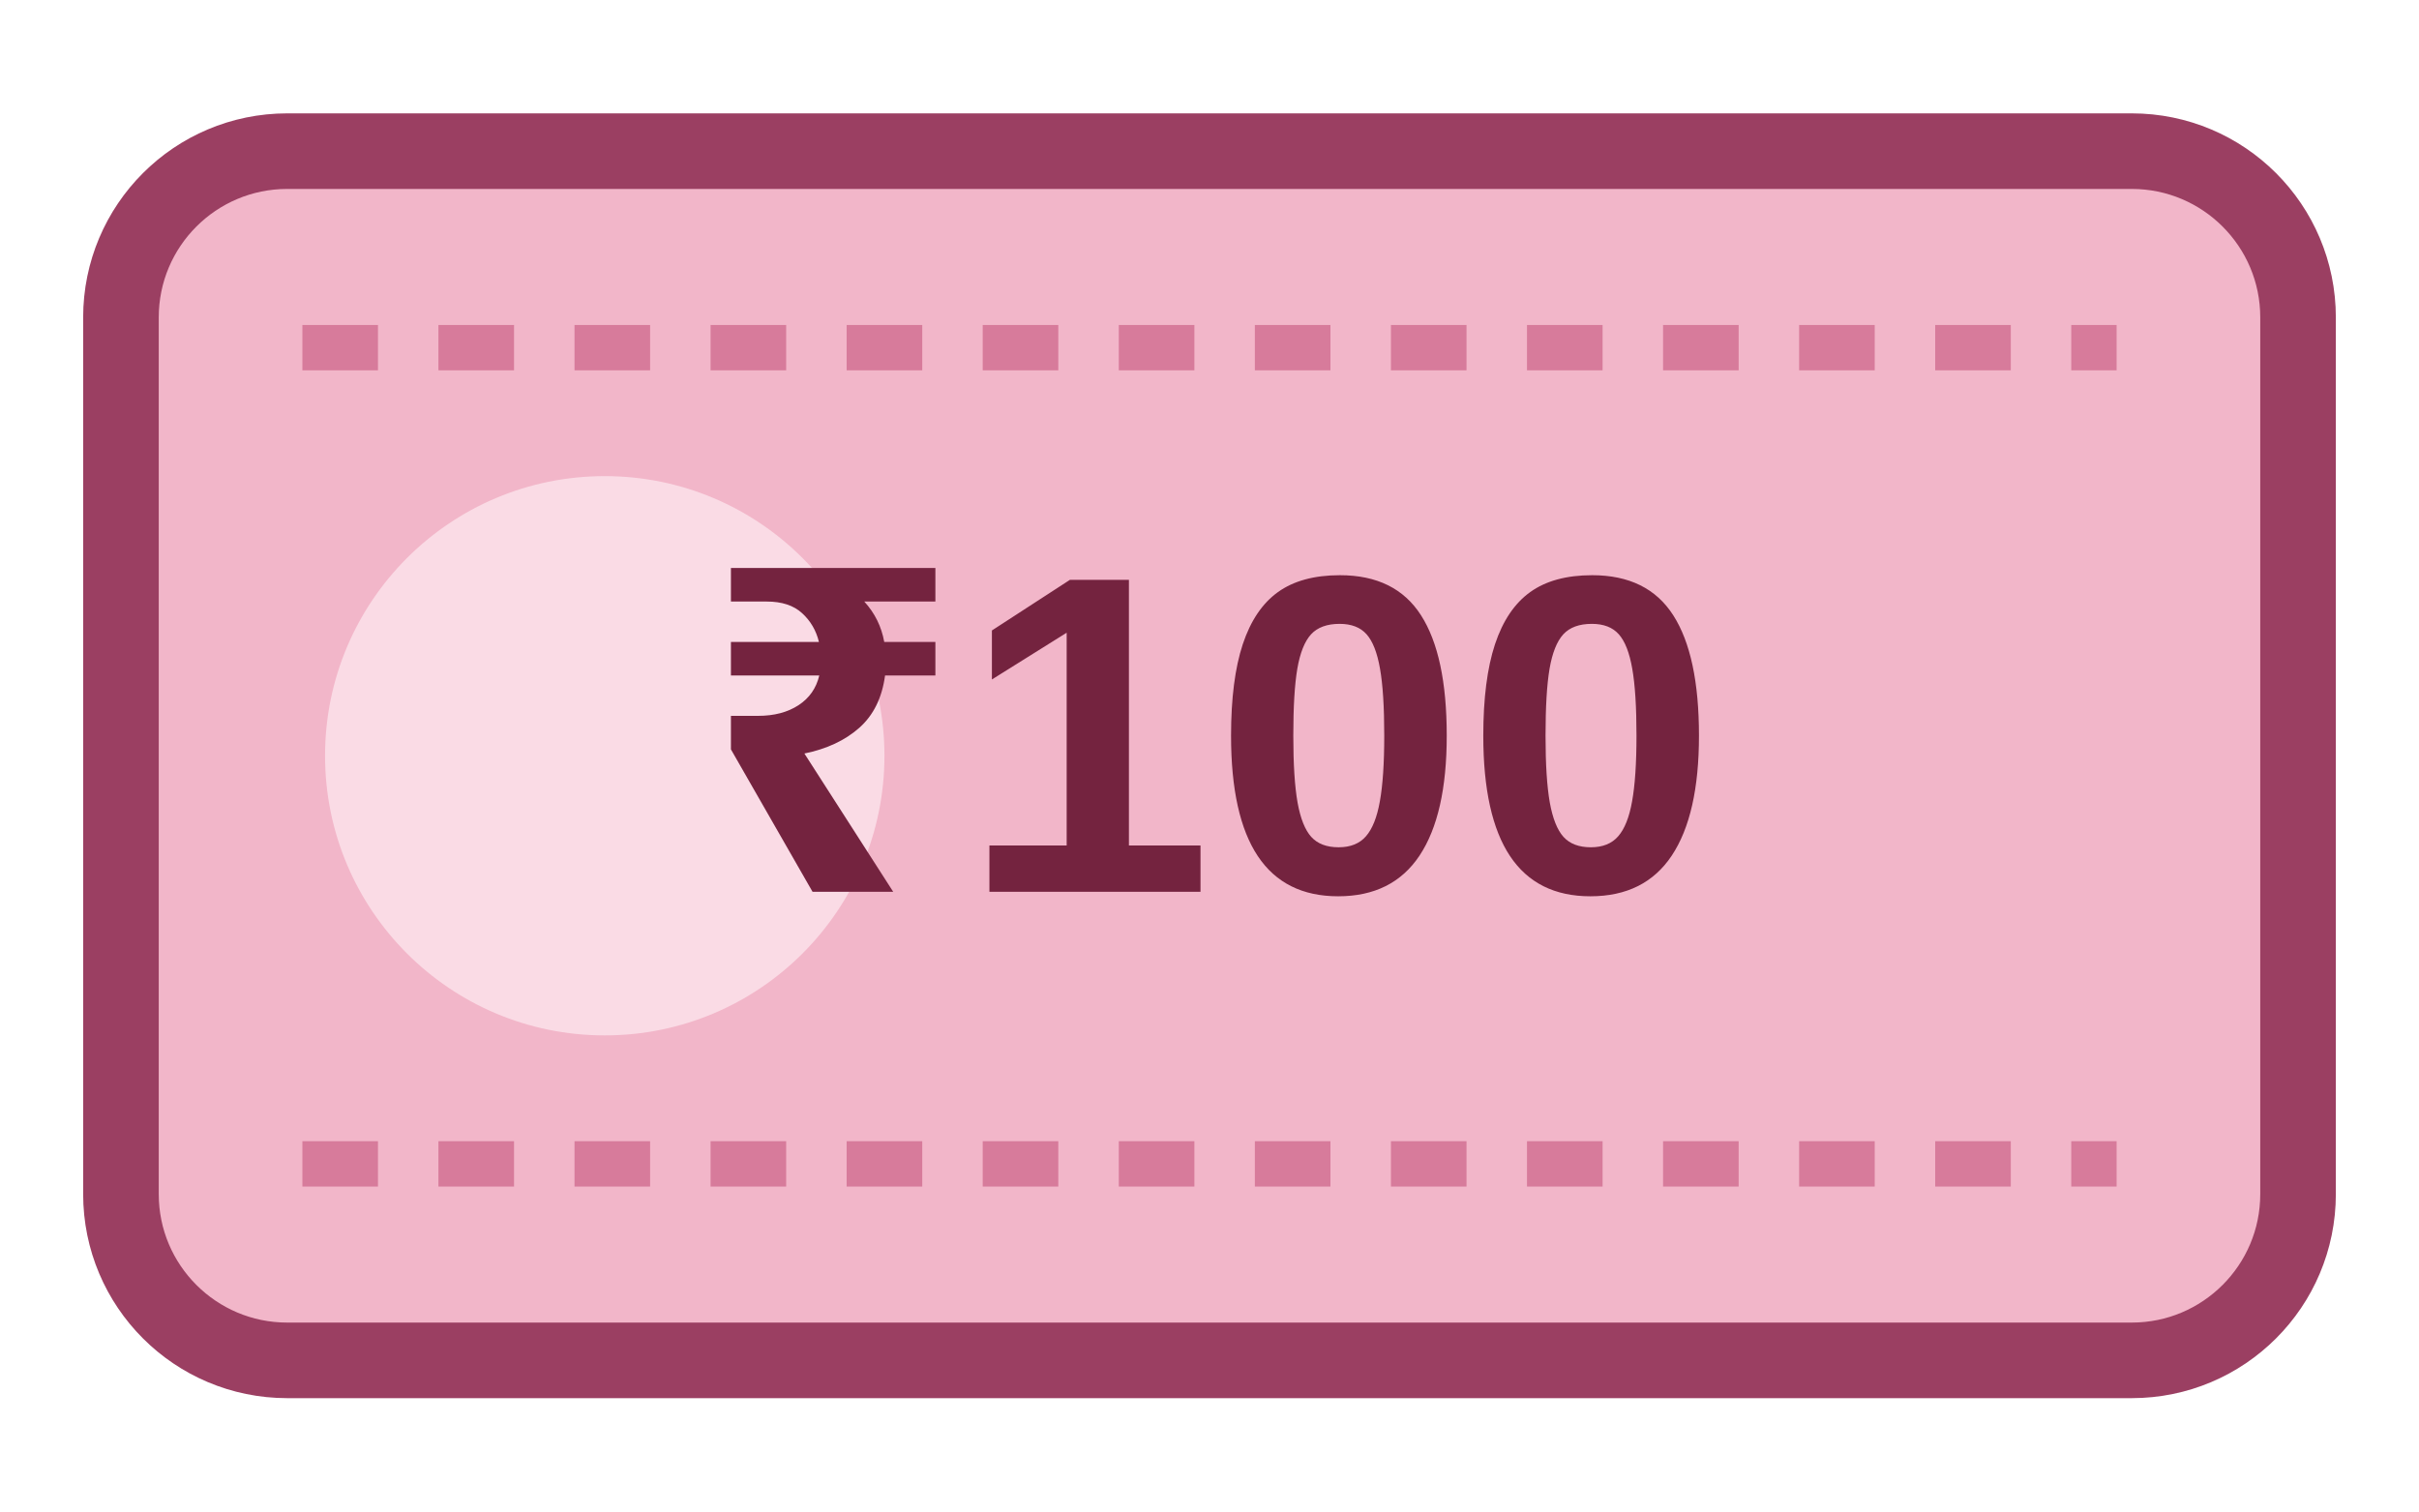
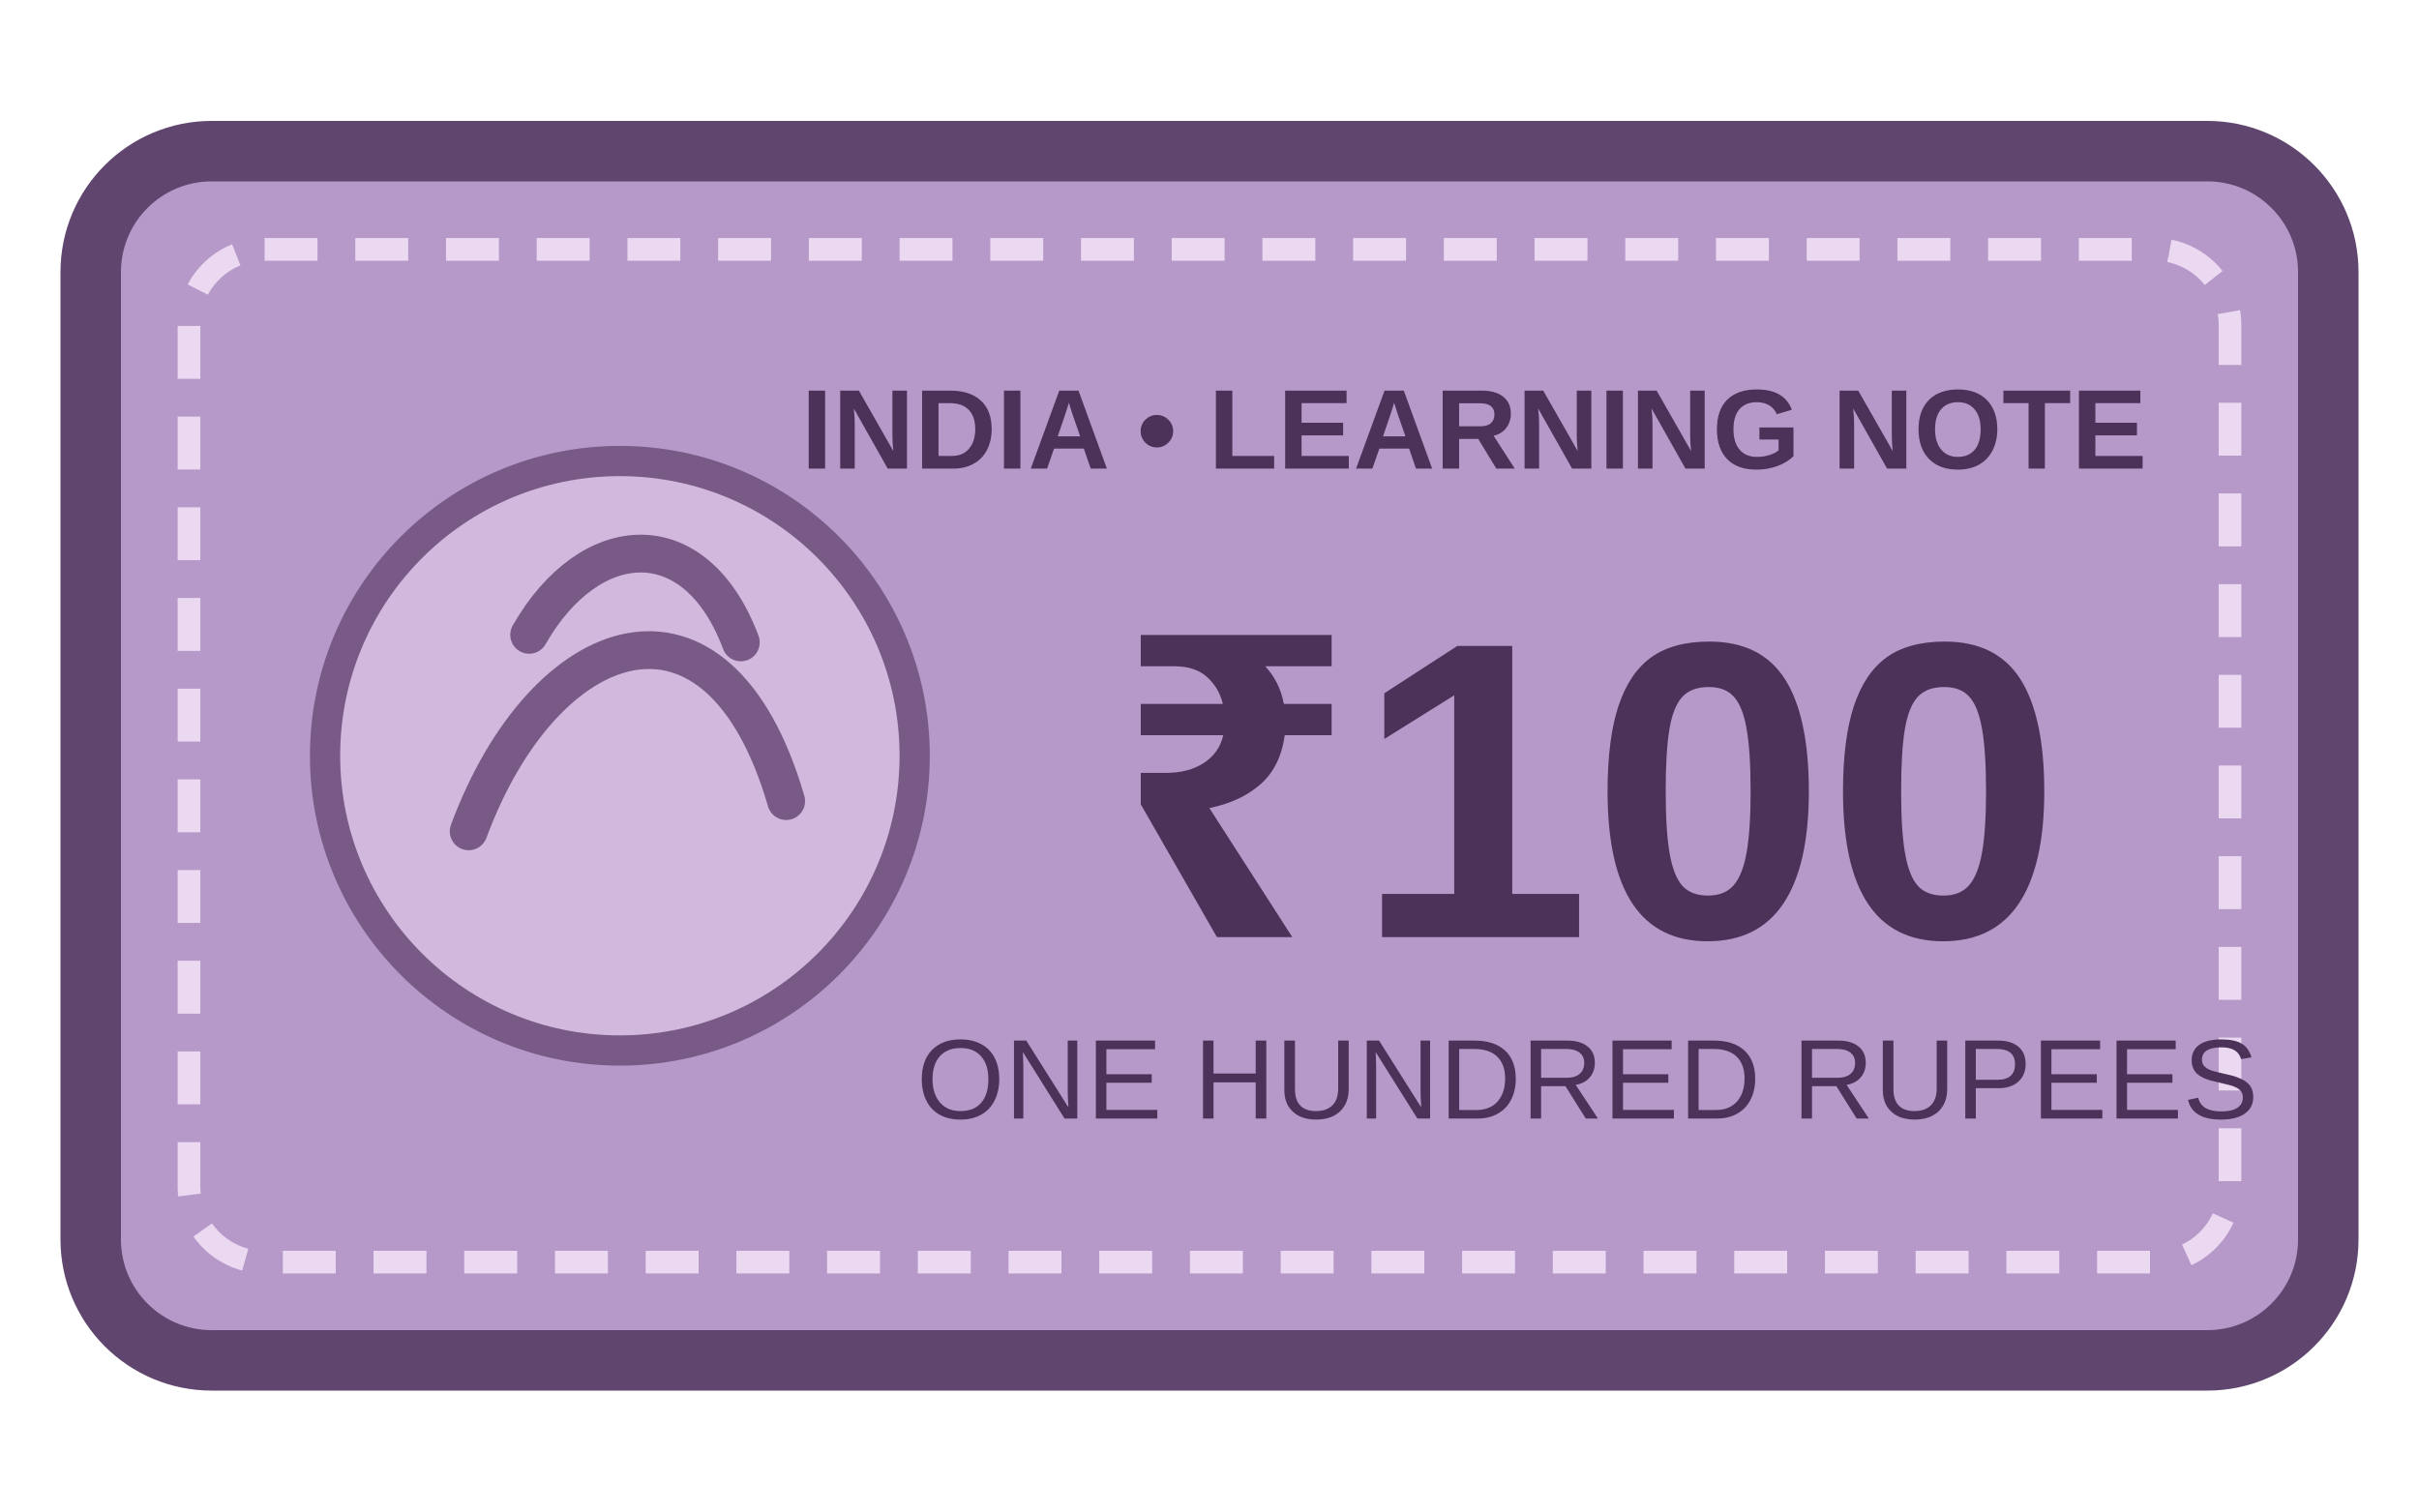
- <svg xmlns="http://www.w3.org/2000/svg" viewBox="0 0 320 200">
-   <rect x="16" y="20" width="288" height="160" rx="22" fill="#F2B6C9" stroke="#9B3F62" stroke-width="10" />
-   <circle cx="80" cy="100" r="37" fill="#FADBE5" />
-   <text x="160" y="118" text-anchor="middle" font-family="Arial,sans-serif" font-size="60" font-weight="700" fill="#74233F">₹100</text>
-   <path d="M40 46h240M40 154h240" stroke="#D77B9B" stroke-width="6" stroke-dasharray="10 8" />
+ <svg xmlns="http://www.w3.org/2000/svg" viewBox="0 0 320 200" aria-label="One hundred rupee Indian learning note">
+   <rect x="12" y="20" width="296" height="160" rx="16" fill="#b699c8" stroke="#60456f" stroke-width="8" />
+   <rect x="25" y="33" width="270" height="134" rx="10" fill="none" stroke="#ead9f1" stroke-width="3" stroke-dasharray="7 5" />
+   <circle cx="82" cy="100" r="39" fill="#d1b8dc" stroke="#795a87" stroke-width="4" />
+   <path d="M62 110c10-27 33-35 42-4M70 84c8-14 22-15 28 1" fill="none" stroke="#795a87" stroke-width="5" stroke-linecap="round" />
+   <text x="195" y="62" text-anchor="middle" font-family="Arial,sans-serif" font-size="15" font-weight="700" fill="#4c3158">INDIA • LEARNING NOTE</text>
+   <text x="210" y="124" text-anchor="middle" font-family="Arial,sans-serif" font-size="56" font-weight="700" fill="#4c3158">₹100</text>
+   <text x="210" y="148" text-anchor="middle" font-family="Arial,sans-serif" font-size="15" fill="#4c3158">ONE HUNDRED RUPEES</text>
</svg>
